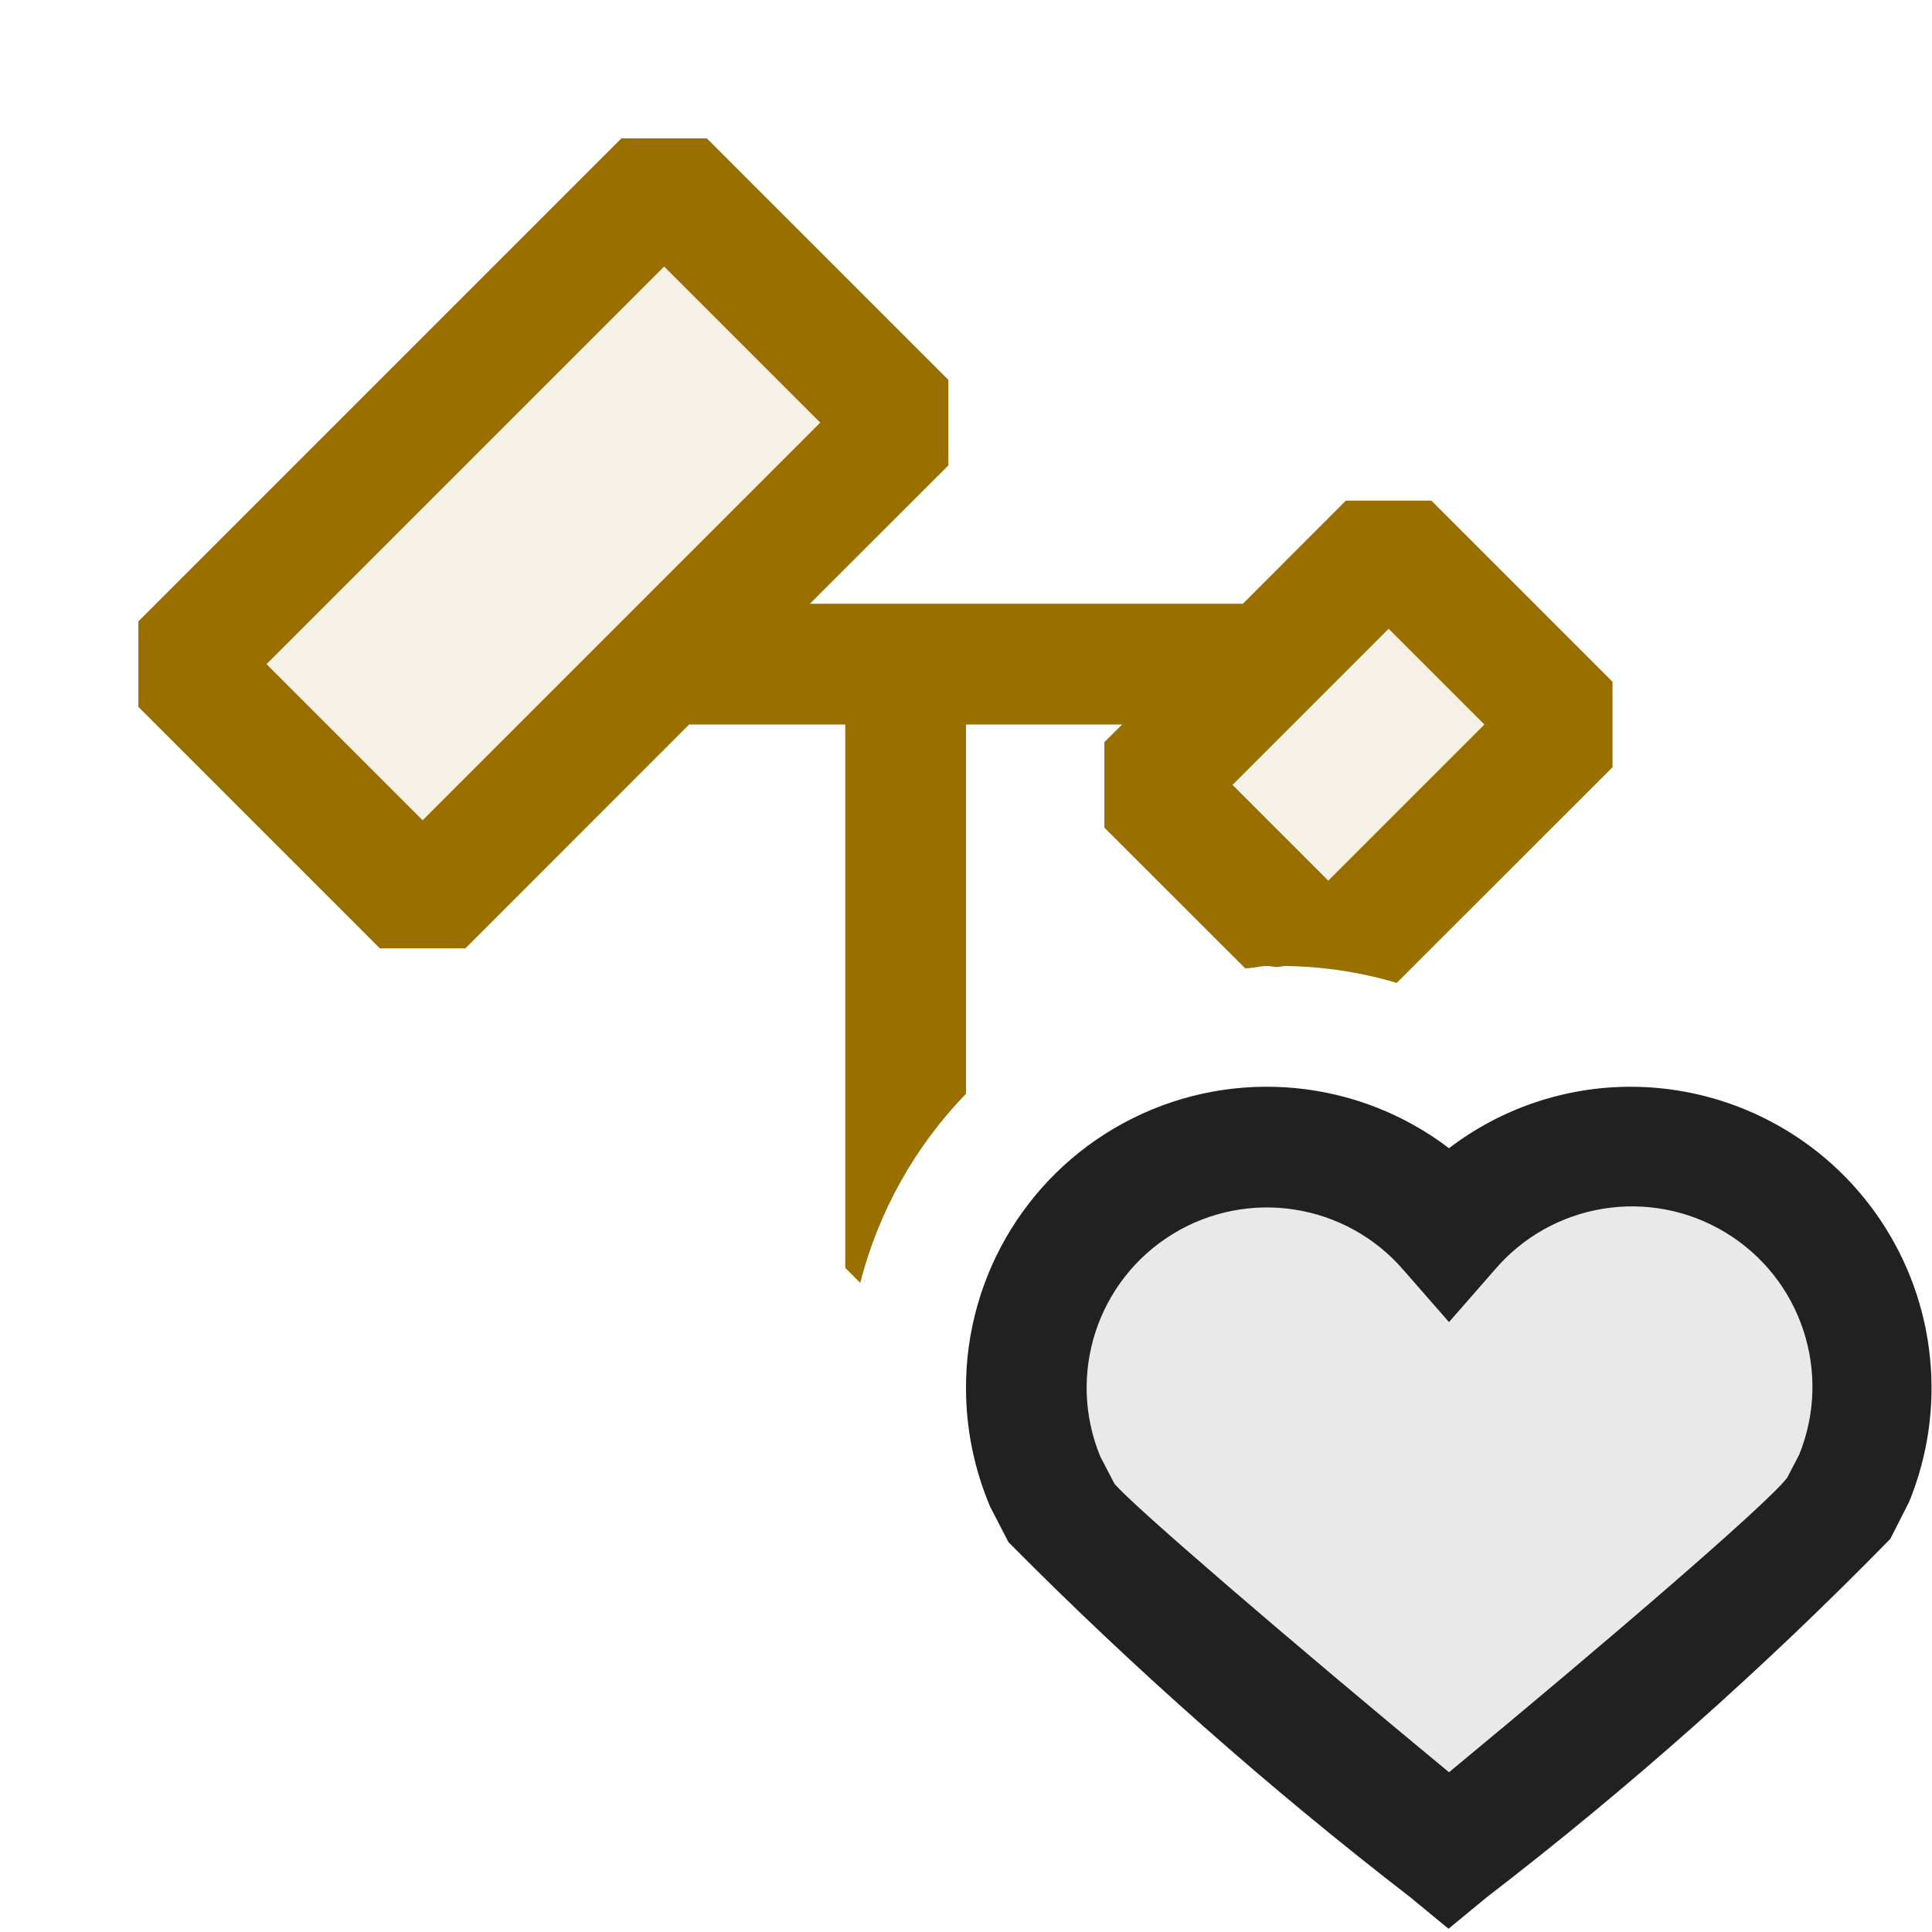
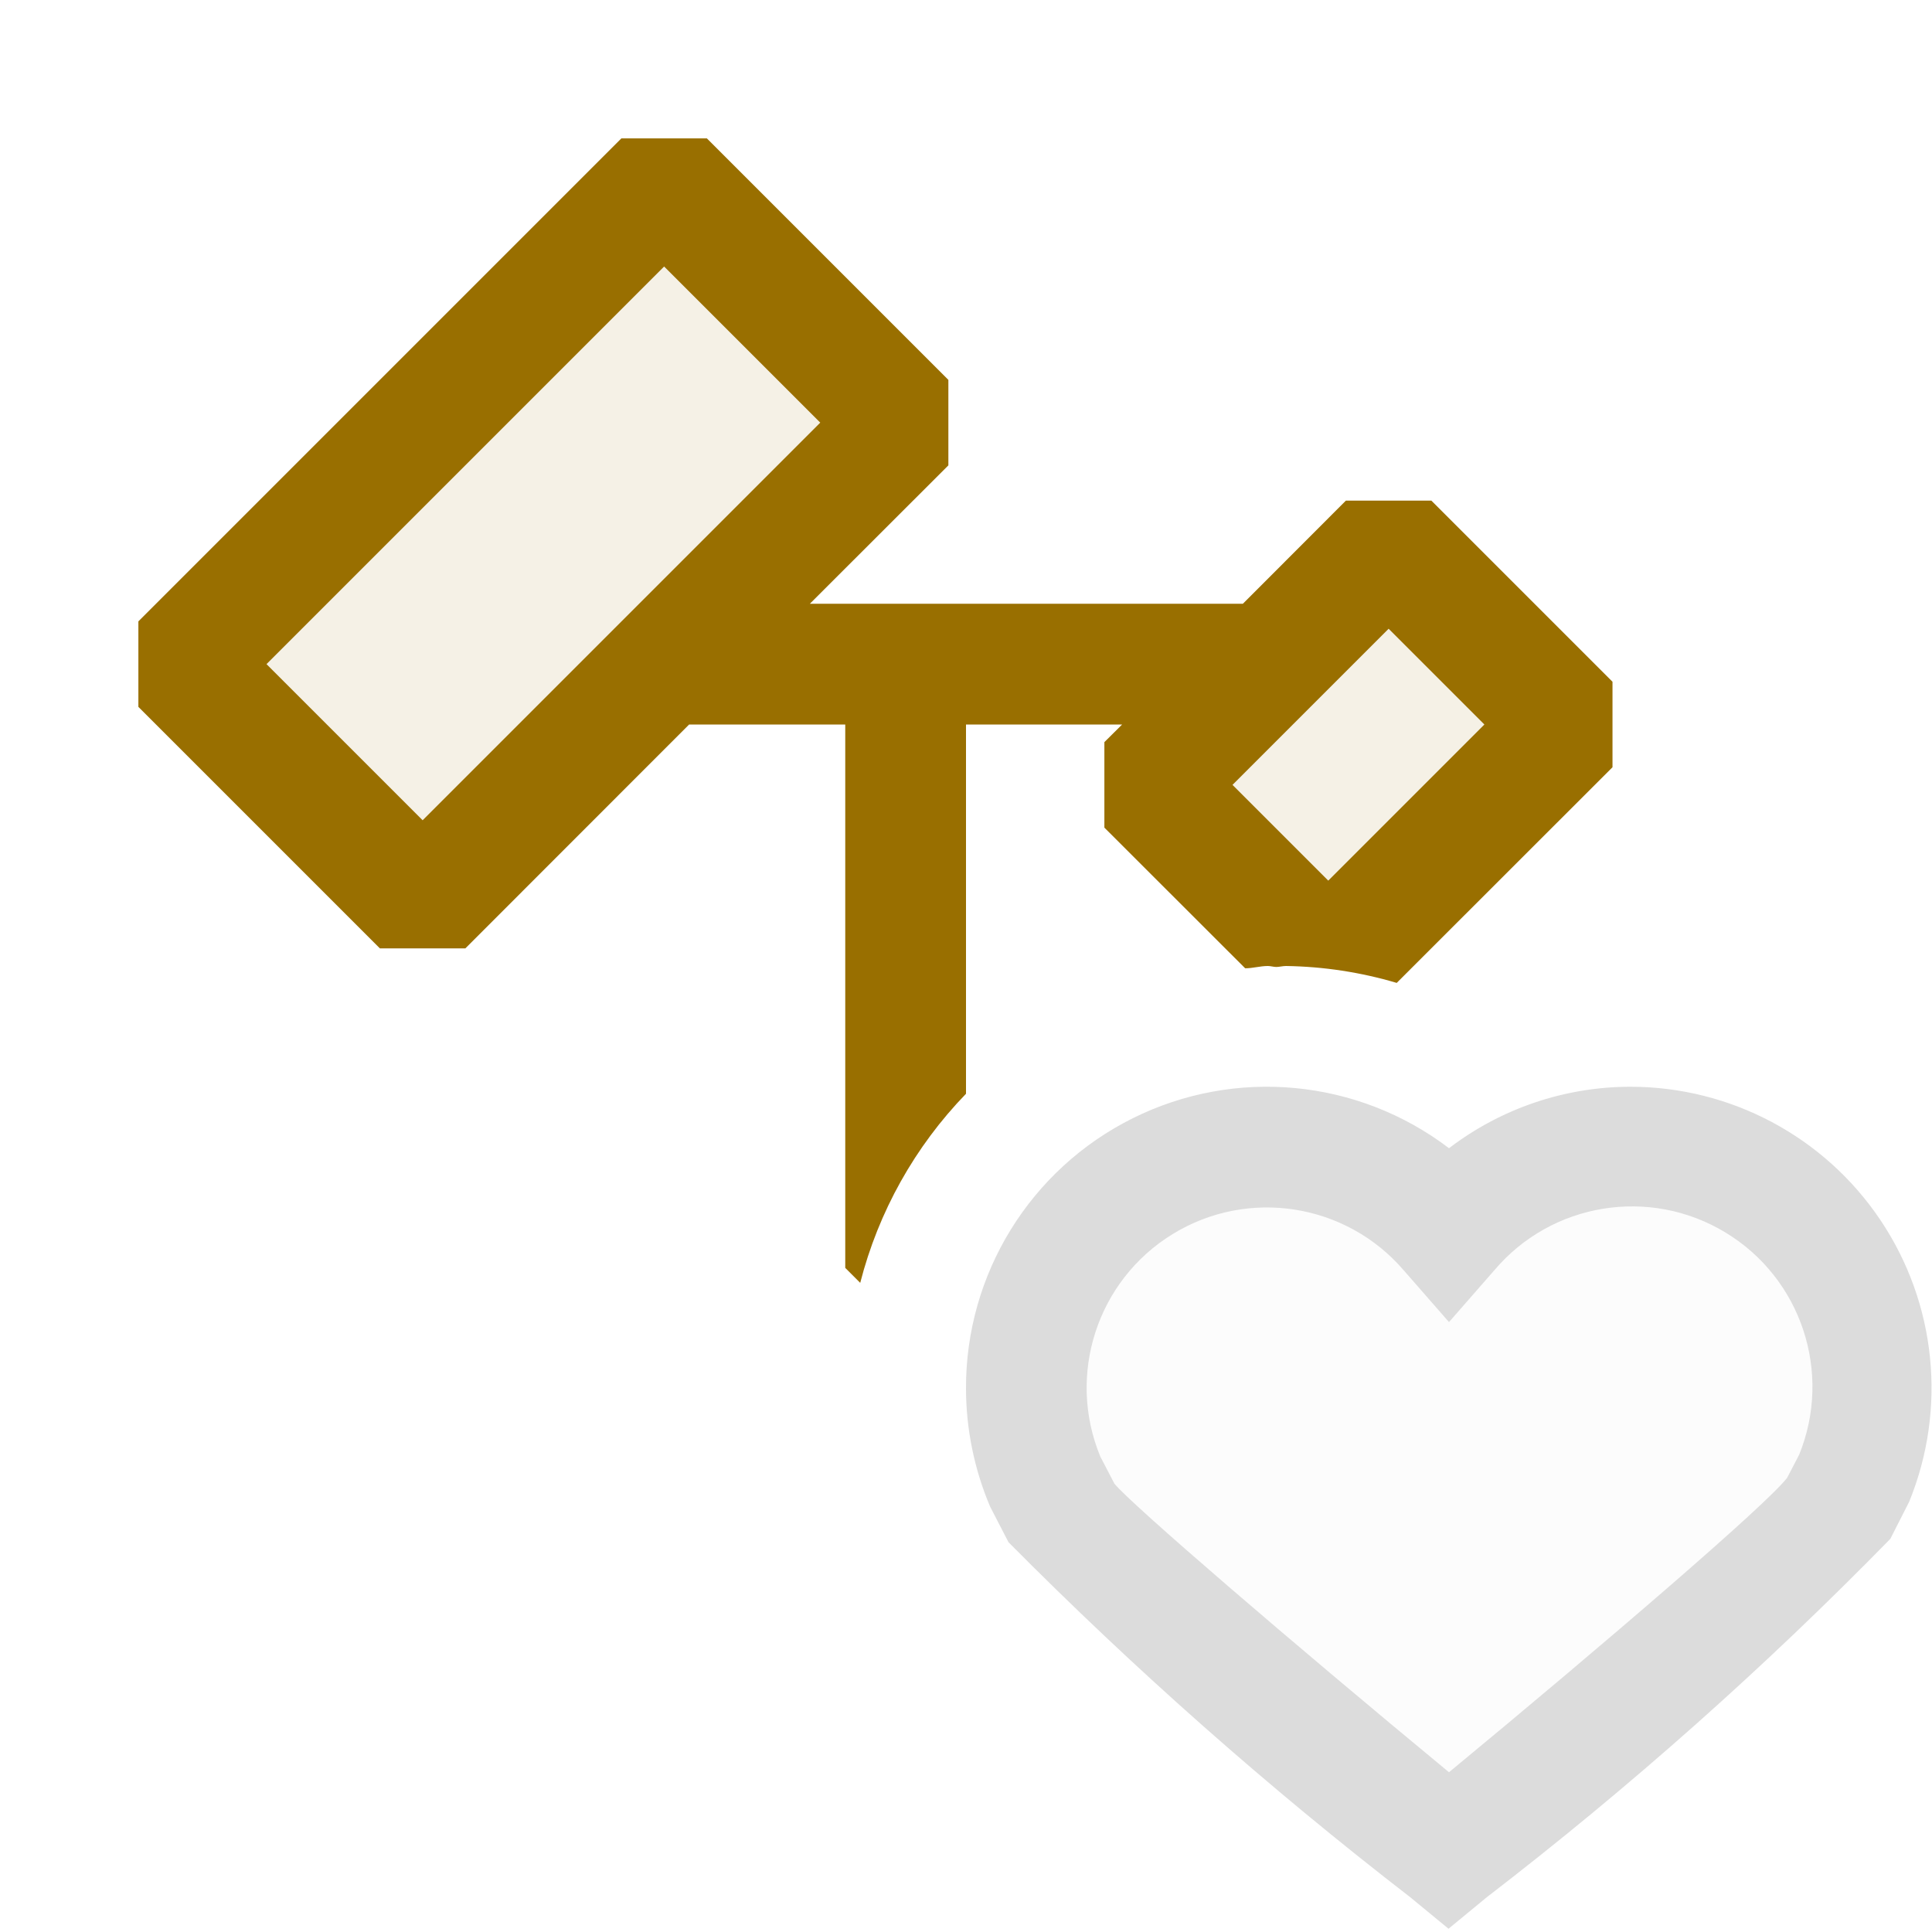
<svg xmlns="http://www.w3.org/2000/svg" viewBox="0 0 16 16">
  <defs>
-     <style>.canvas{fill: none; opacity: 0;}.light-yellow-10{fill: #996f00; opacity: 0.1;}.light-yellow{fill: #996f00; opacity: 1;}.light-defaultgrey-10{fill: #212121; opacity: 0.1;}.light-defaultgrey{fill: #212121; opacity: 1;}</style>
+     <style>.canvas{fill: none; opacity: 0;}.light-yellow-10{fill: #996f00; opacity: 0.1;}.light-yellow{fill: #996f00; opacity: 1;}.light-defaultgrey-10{fill: #dcdcdc; opacity: 0.1;}.light-defaultgrey{fill: #dcdcdc; opacity: 1;}</style>
  </defs>
  <g id="canvas" class="canvas">
    <path class="canvas" d="M16,16H0V0H16Z" />
  </g>
  <g id="level-1">
    <path class="light-yellow-10" d="M5.5,1.5l2,2-4,4-2-2Zm6,3-2,2L11,8l2-2Z" />
    <path class="light-yellow" d="M7,10.5l.124.124A3.5,3.5,0,0,1,8,9.058V6H9.293l-.147.146v.708l1.166,1.165c.063,0,.124-.019.188-.019.024,0,.047.008.07.008S10.623,8,10.65,8a3.4,3.4,0,0,1,.917.14l1.787-1.786V5.646l-1.5-1.5h-.708L10.293,5H6.707L7.854,3.854V3.146l-2-2H5.146l-4,4v.708l2,2h.708L5.707,6H7Zm4.5-5.293L12.293,6,11,7.293,10.207,6.5Zm-8,1.586L2.207,5.5,5.5,2.207,6.793,3.5Z" />
    <path class="light-defaultgrey-10" d="M15.5,11.5a1.99,1.99,0,0,1-.148.75l-.138.265c-.2.331-3.214,2.81-3.214,2.81s-3.018-2.479-3.214-2.81l-.138-.265A1.993,1.993,0,0,1,12,10.19a1.992,1.992,0,0,1,3.5,1.31Z" />
    <path class="light-defaultgrey" d="M13.5,9a2.478,2.478,0,0,0-1.5.509A2.491,2.491,0,0,0,8,11.5a2.517,2.517,0,0,0,.2.978l.152.294a33.618,33.618,0,0,0,3.327,2.94l.317.261.317-.261a31.686,31.686,0,0,0,3.342-2.968l.156-.307A2.494,2.494,0,0,0,13.5,9ZM14.9,12.047l-.1.192c-.167.218-1.5,1.364-2.8,2.438-1.3-1.074-2.63-2.217-2.771-2.39l-.117-.225a1.493,1.493,0,0,1,2.512-1.543l.376.43.376-.43A1.494,1.494,0,0,1,14.9,12.047Z" />
  </g>
</svg>
